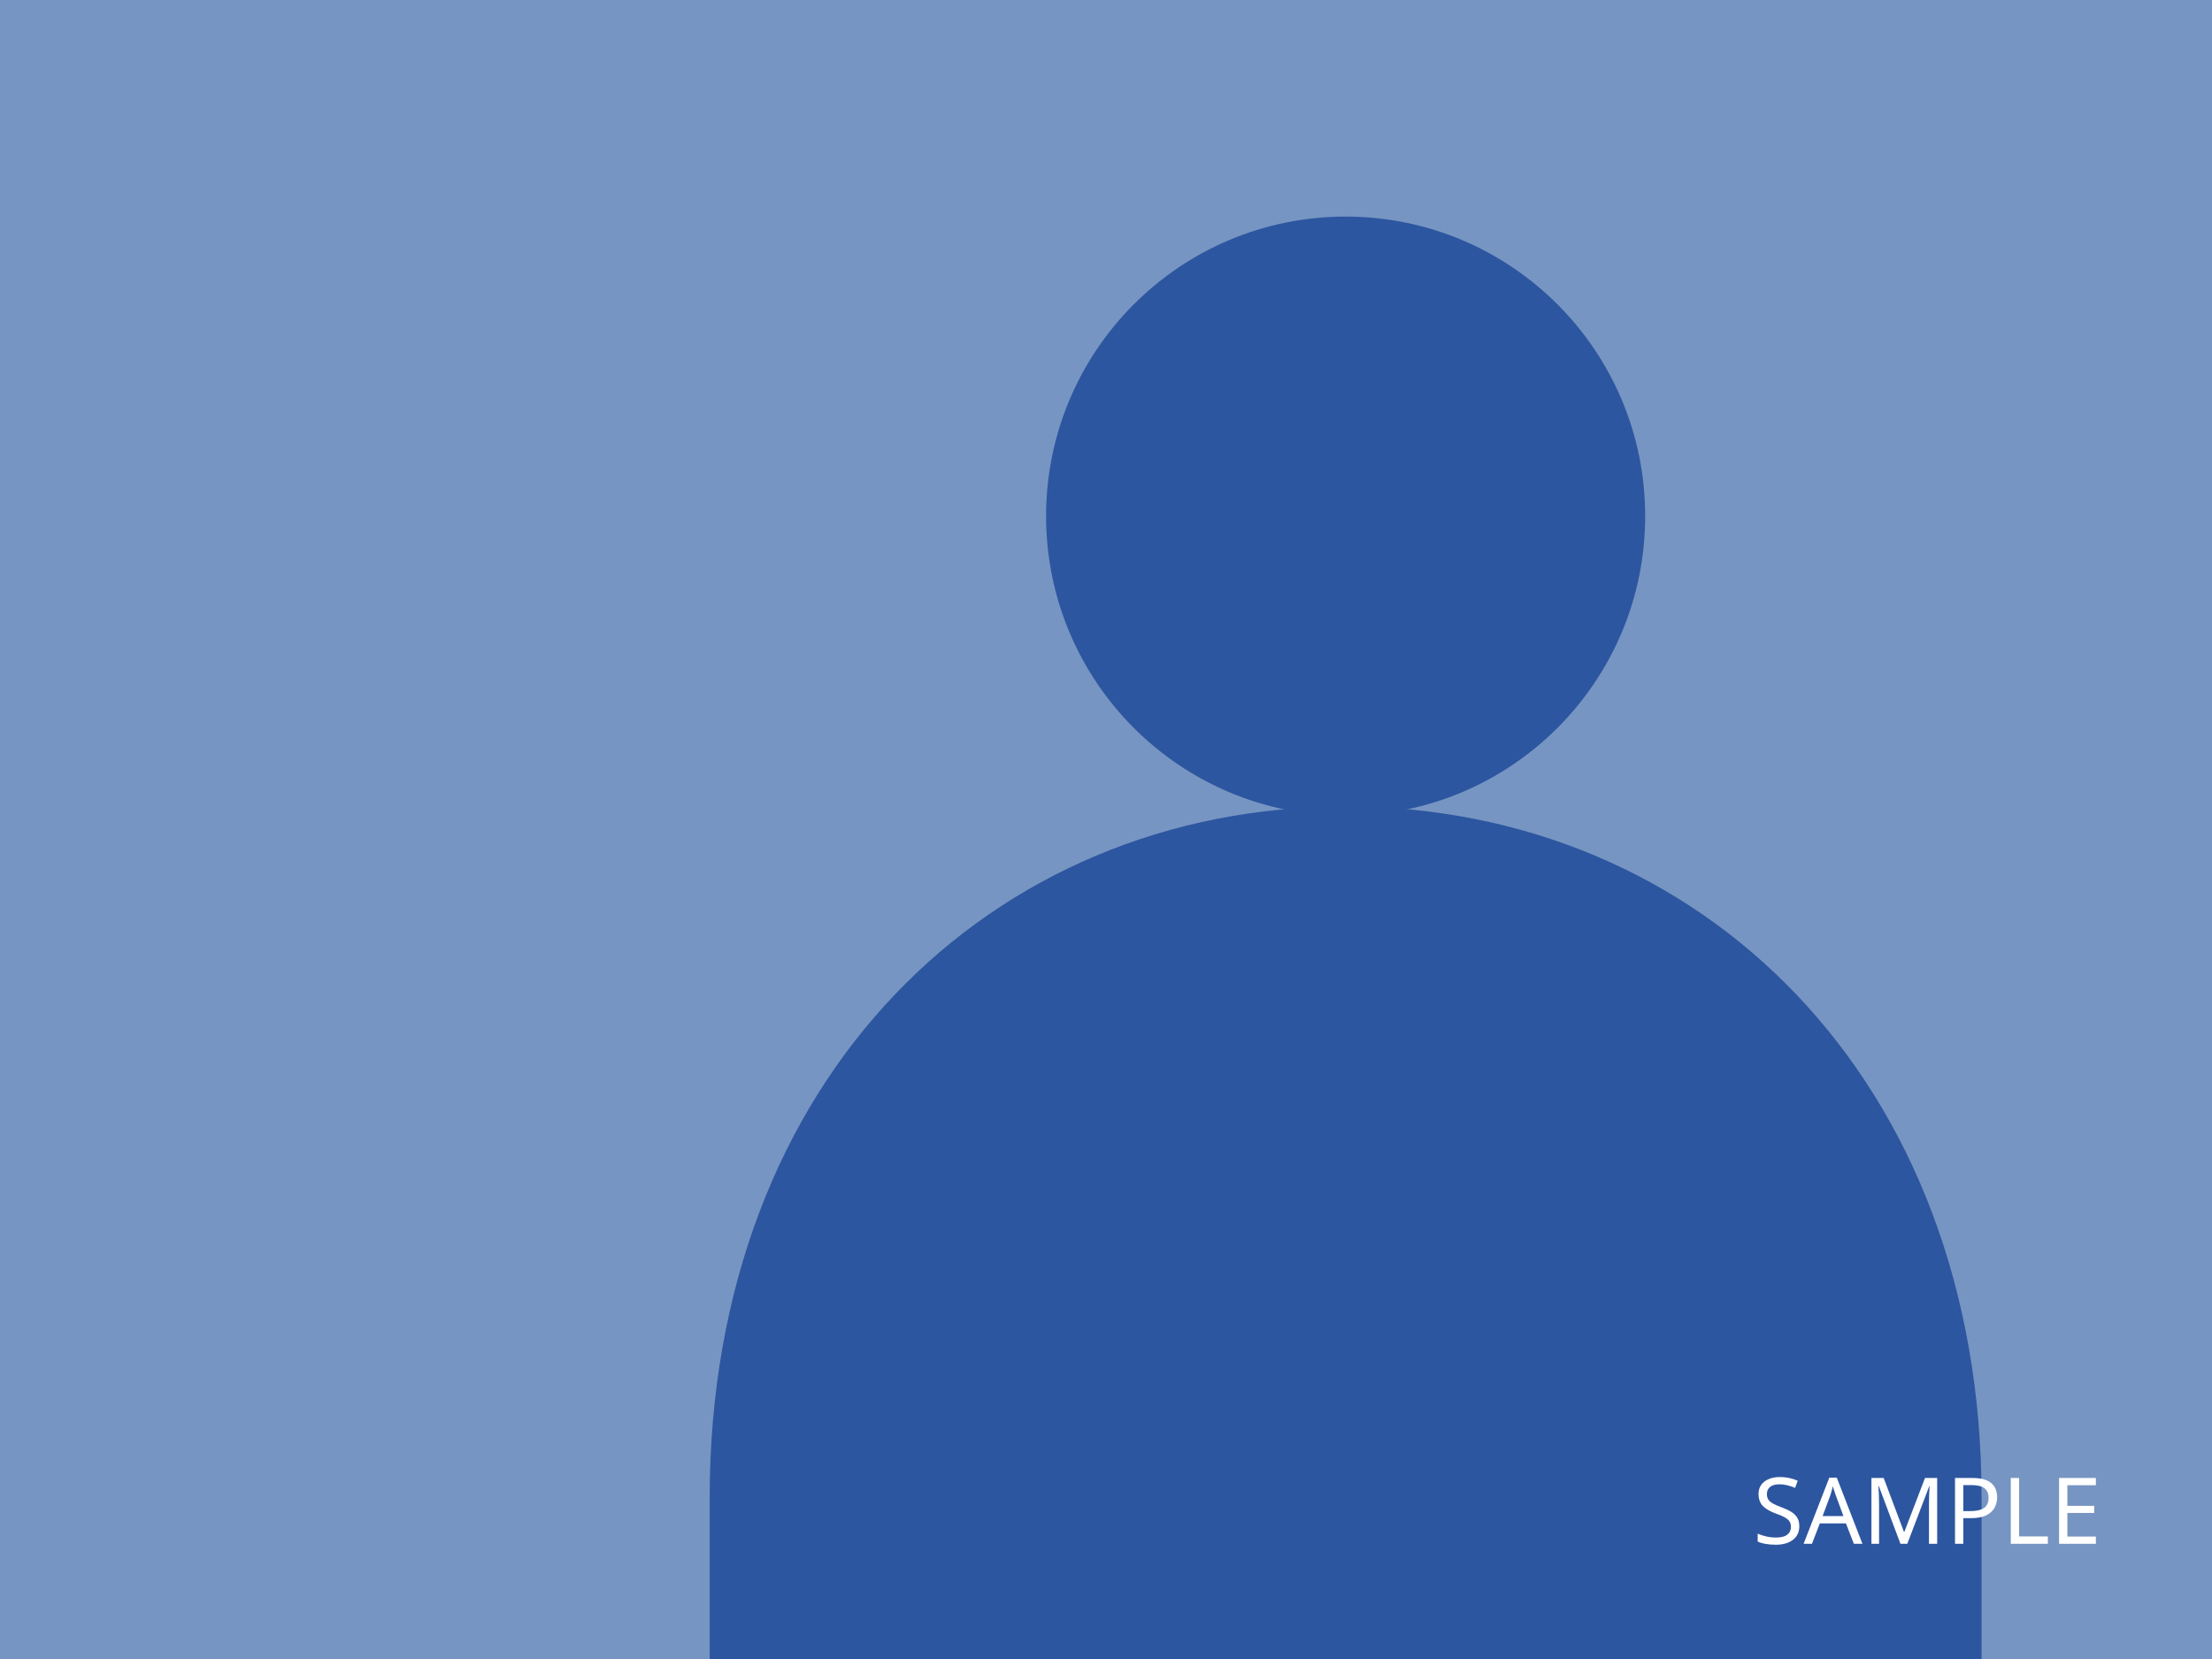
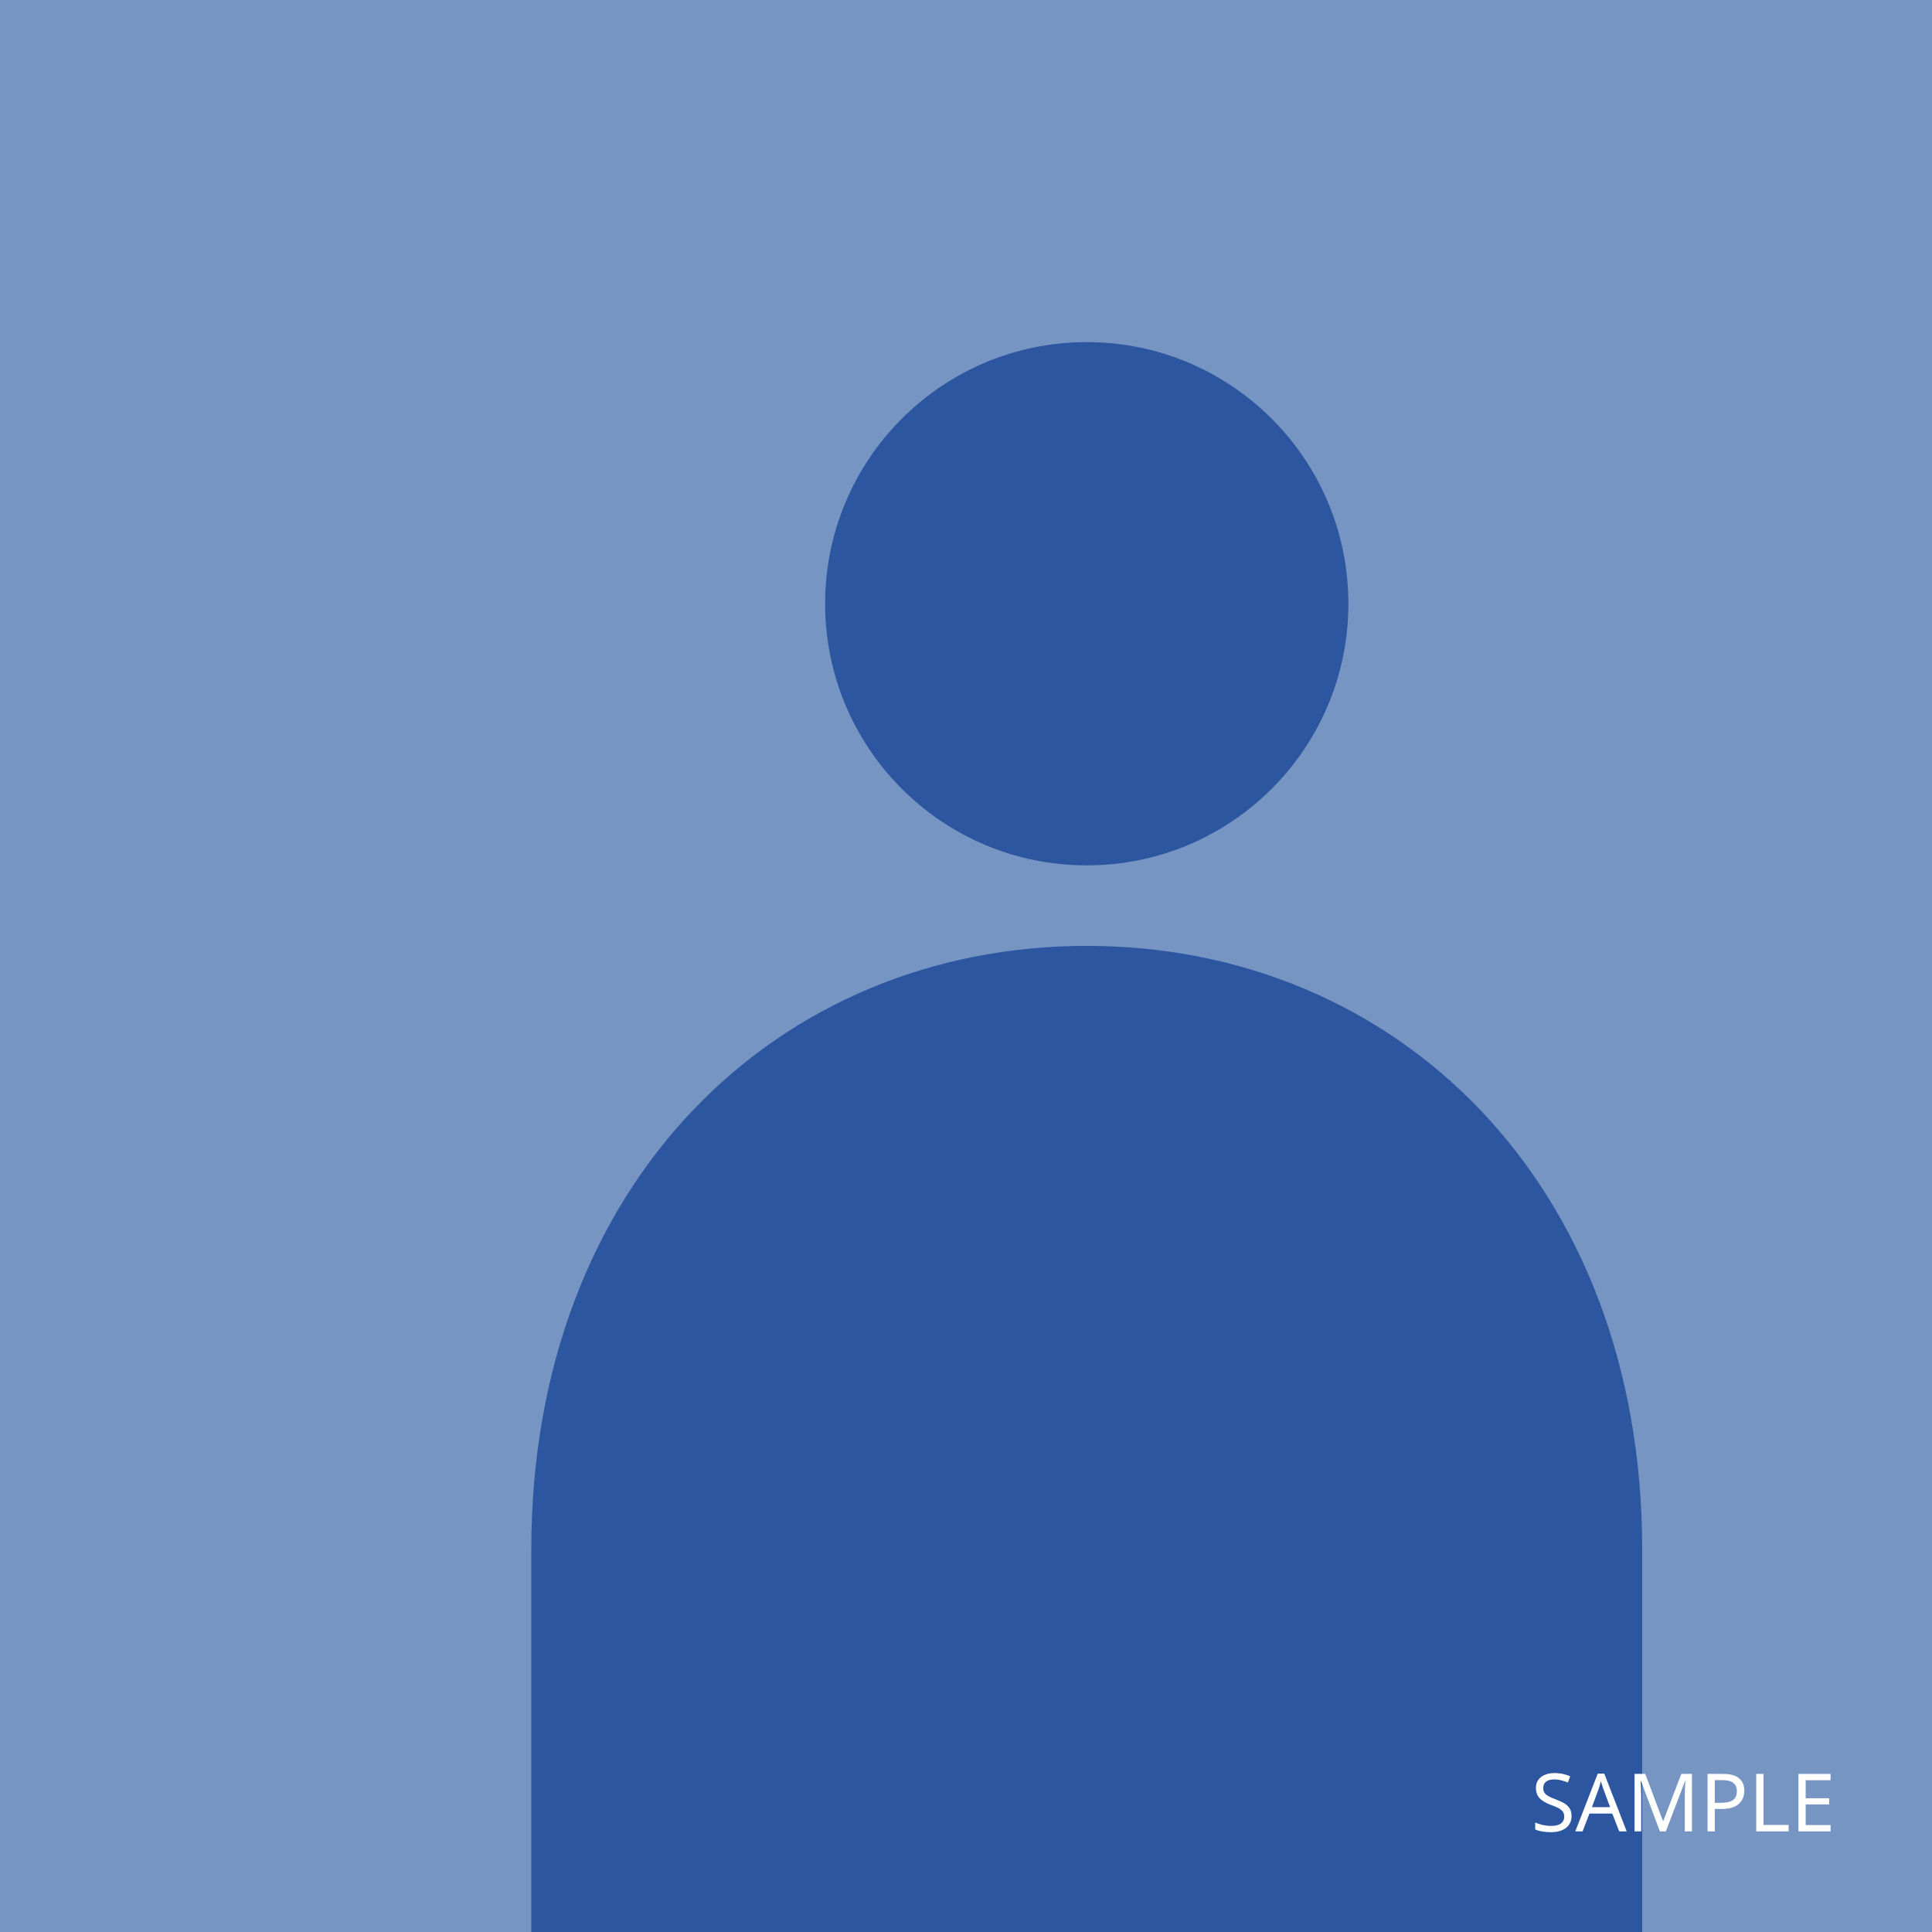
- <svg xmlns="http://www.w3.org/2000/svg" width="480" height="360" viewBox="0 0 480 360">
-   <rect width="480" height="360" fill="#7795c2" />
-   <circle cx="292" cy="112" r="65" fill="#2d56a0" />
-   <path d="M154 360v-35c0-91 61-150 138-150s138 59 138 150v35z" fill="#2d56a0" />
-   <text x="456" y="335" text-anchor="end" fill="#fff" font-family="sans-serif" font-size="20">SAMPLE</text>
+ <svg xmlns="http://www.w3.org/2000/svg" width="480" height="480" viewBox="0 0 480 480">
+   <rect width="480" height="480" fill="#7795c2" />
+   <circle cx="270" cy="150" r="65" fill="#2d56a0" />
+   <path d="M132 480v-95c0-91 61-150 138-150s138 59 138 150v95z" fill="#2d56a0" />
+   <text x="456" y="455" text-anchor="end" fill="#fff" font-family="sans-serif" font-size="20">SAMPLE</text>
</svg>
